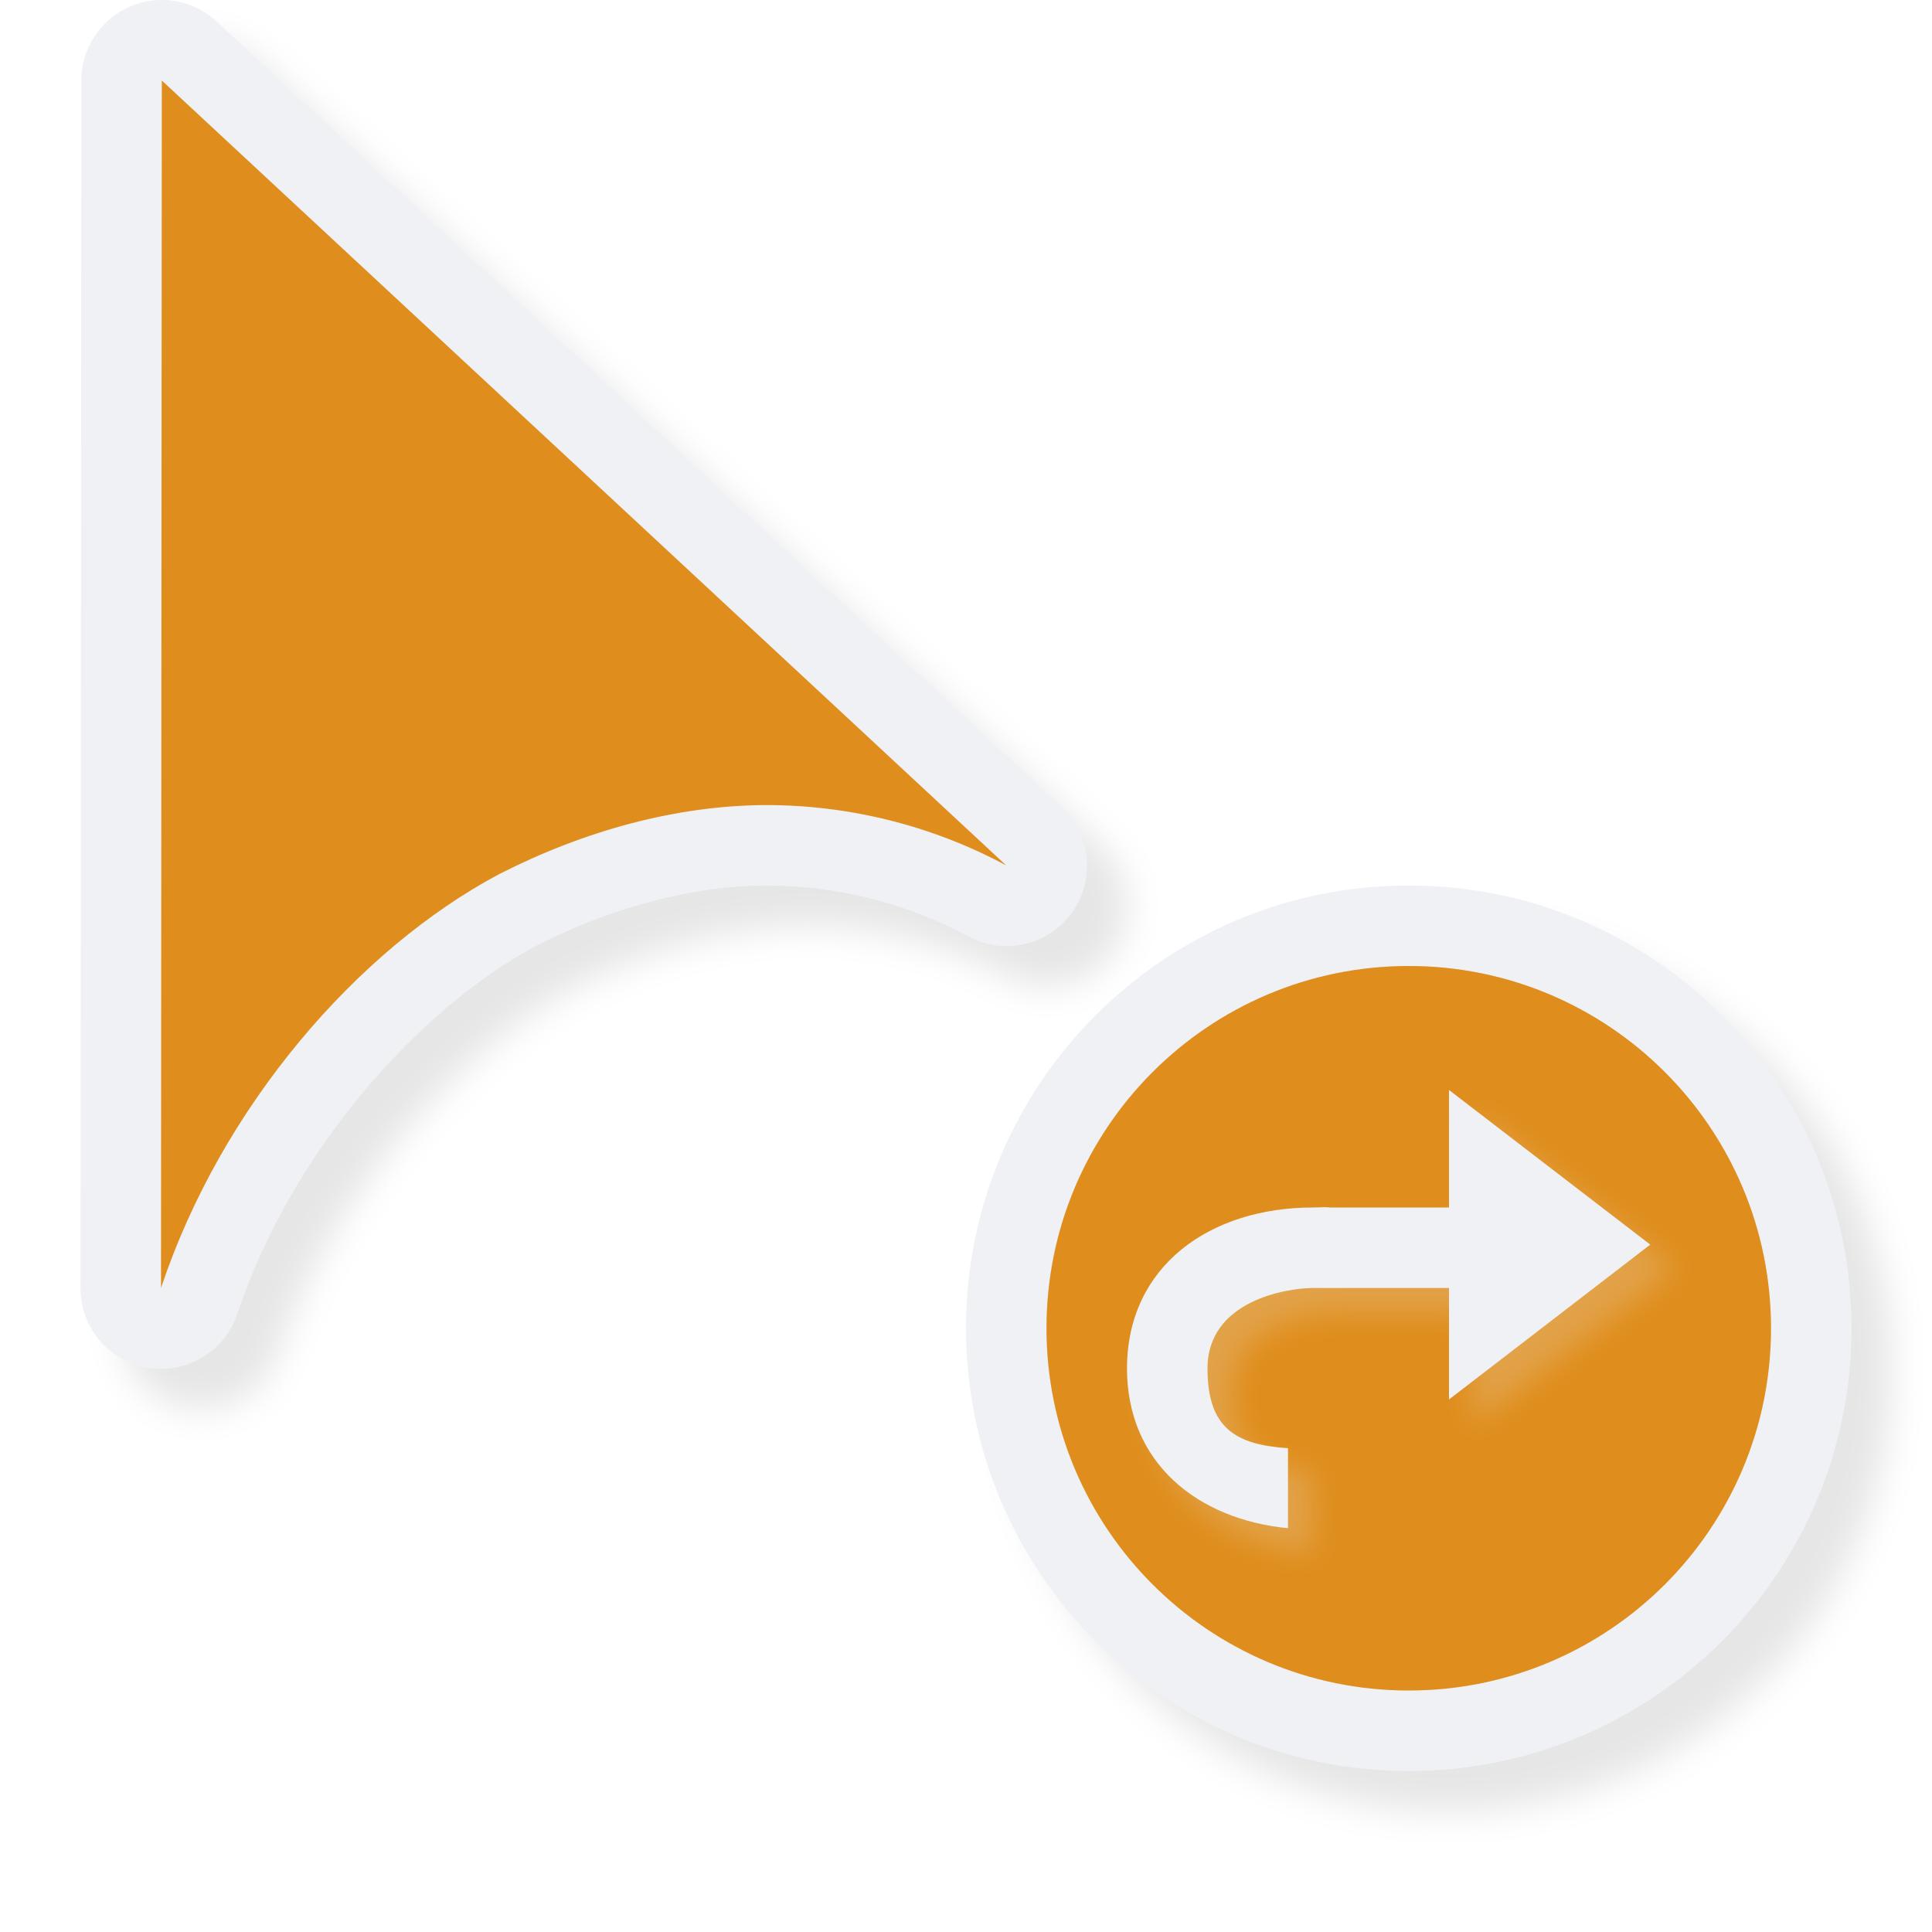
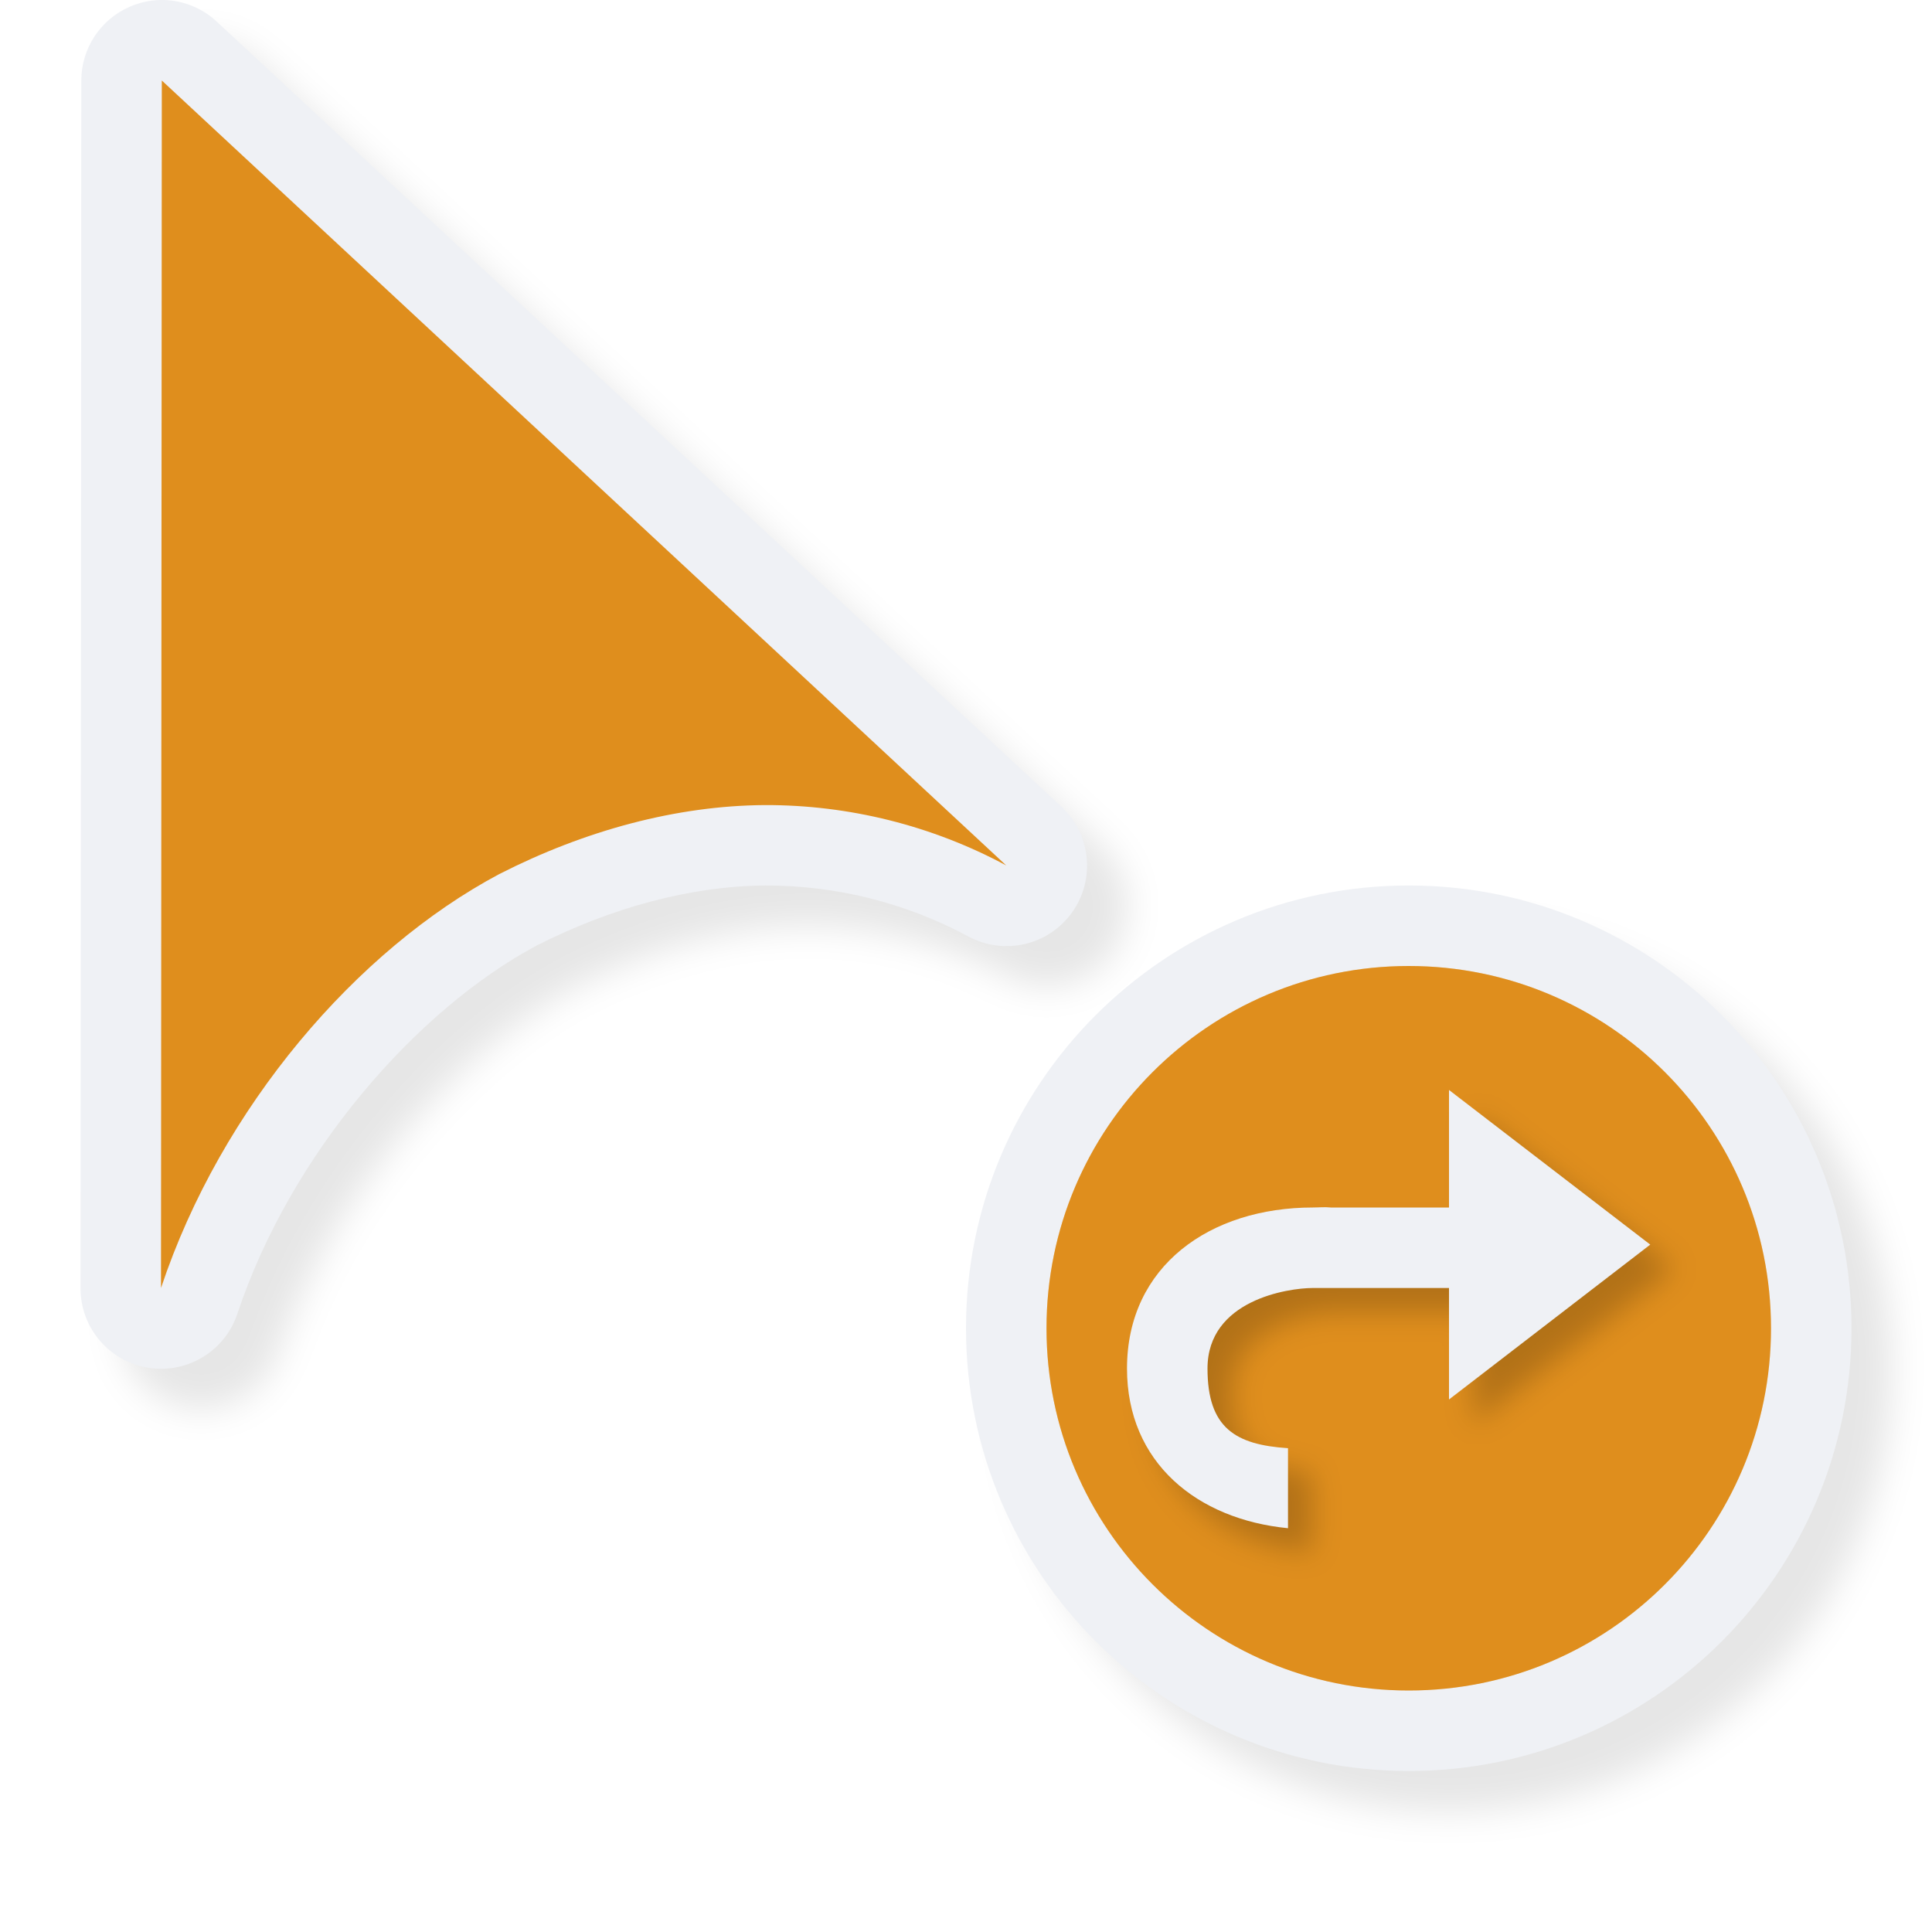
<svg xmlns="http://www.w3.org/2000/svg" width="24" height="24">
  <defs>
    <filter id="a" width="1.047" height="1.047" x="-.024" y="-.024" style="color-interpolation-filters:sRGB">
      <feGaussianBlur stdDeviation=".216" />
    </filter>
    <filter id="c" width="1.127" height="1.152" x="-.064" y="-.076" style="color-interpolation-filters:sRGB">
      <feGaussianBlur stdDeviation=".172" />
    </filter>
  </defs>
  <path d="M2.486.5a1 1 0 0 0-.375.084 1 1 0 0 0-.601.916l-.01 15a1 1 0 0 0 1.95.316c.661-1.985 2.225-3.774 3.716-4.57.941-.478 1.93-.74 2.84-.746a5.3 5.3 0 0 1 2.523.633 1 1 0 0 0 1.153-1.615L3.192.768A1 1 0 0 0 2.485.5M18 11.5a5.5 5.5 0 0 0-5.5 5.5 5.5 5.5 0 0 0 5.5 5.5 5.5 5.5 0 0 0 5.5-5.5 5.5 5.5 0 0 0-5.5-5.5" style="color:#000;fill:#000;fill-opacity:1;stroke-linecap:round;stroke-linejoin:round;-inkscape-stroke:none;opacity:.1;filter:url(#a)" />
  <path d="M1.986 0a1 1 0 0 0-.375.084A1 1 0 0 0 1.01 1L1 16a1 1 0 0 0 1.95.316c.661-1.985 2.225-3.774 3.716-4.57.941-.478 1.93-.74 2.84-.746a5.3 5.3 0 0 1 2.523.633 1 1 0 0 0 1.153-1.615L2.692.268A1 1 0 0 0 1.985 0" style="color:#000;fill:#eff1f5;stroke-linecap:round;stroke-linejoin:round;-inkscape-stroke:none;fill-opacity:1" />
  <path d="M23 16.5a5.5 5.5 0 0 1-5.5 5.5 5.5 5.5 0 0 1-5.5-5.5 5.5 5.5 0 0 1 5.5-5.5 5.5 5.5 0 0 1 5.5 5.5" style="fill:#eff1f5;fill-opacity:1;stroke:none;stroke-width:2;stroke-linecap:round;stroke-linejoin:round;stroke-miterlimit:4;stroke-dasharray:none;stroke-opacity:1" />
  <path d="M22 16.5a4.5 4.5 0 0 1-4.5 4.5 4.5 4.5 0 0 1-4.5-4.5 4.5 4.5 0 0 1 4.5-4.5 4.5 4.5 0 0 1 4.5 4.5" style="fill:#df8e1d;fill-opacity:1;stroke:none;stroke-width:1.636;stroke-linecap:round;stroke-linejoin:round;stroke-miterlimit:4;stroke-dasharray:none;stroke-opacity:1" />
  <path d="M22 16.5a4.5 4.5 0 0 1-4.5 4.5 4.5 4.5 0 0 1-4.5-4.5 4.5 4.5 0 0 1 4.5-4.5 4.5 4.5 0 0 1 4.5 4.5" style="opacity:.2;fill:#df8e1d;fill-opacity:1;stroke:none;stroke-width:1.636;stroke-linecap:round;stroke-linejoin:round;stroke-miterlimit:4;stroke-dasharray:none;stroke-opacity:1" />
  <path d="M2.01 1 2 16c.75-2.25 2.435-4.202 4.202-5.142 1.065-.543 2.203-.85 3.298-.857a6.3 6.3 0 0 1 3 .75z" style="fill:#df8e1d;fill-opacity:1;stroke:none;stroke-width:1.259;stroke-linecap:round;stroke-linejoin:round;stroke-miterlimit:4;stroke-dasharray:none;stroke-opacity:1" />
-   <path d="M18.3 13.839v1.46h-1.47c-.075-.007-.147.002-.221 0-1.275 0-2.309.726-2.309 2 0 1.17.872 1.875 2 1.985v-.994c-.652-.043-1-.25-1-.99 0-.85 1-1 1.309-1H18.3v1.384l2.5-1.923z" style="opacity:.2;fill:#eff1f5;fill-opacity:1;fill-rule:evenodd;stroke-width:.769;filter:url(#c)" />
+   <path d="M18.3 13.839v1.46h-1.47c-.075-.007-.147.002-.221 0-1.275 0-2.309.726-2.309 2 0 1.17.872 1.875 2 1.985v-.994c-.652-.043-1-.25-1-.99 0-.85 1-1 1.309-1H18.3v1.384l2.5-1.923z" style="opacity:.2;fill:#000;fill-opacity:1;fill-rule:evenodd;stroke-width:.769;filter:url(#c)" />
  <path d="M18 13.54V15h-1.47c-.075-.008-.147 0-.221 0-1.275 0-2.309.725-2.309 2 0 1.17.872 1.874 2 1.984v-.994c-.652-.043-1-.25-1-.99 0-.85 1-1 1.309-1H18v1.385l2.5-1.924z" style="fill:#eff1f5;fill-opacity:1;fill-rule:evenodd;stroke-width:.769" />
</svg>
